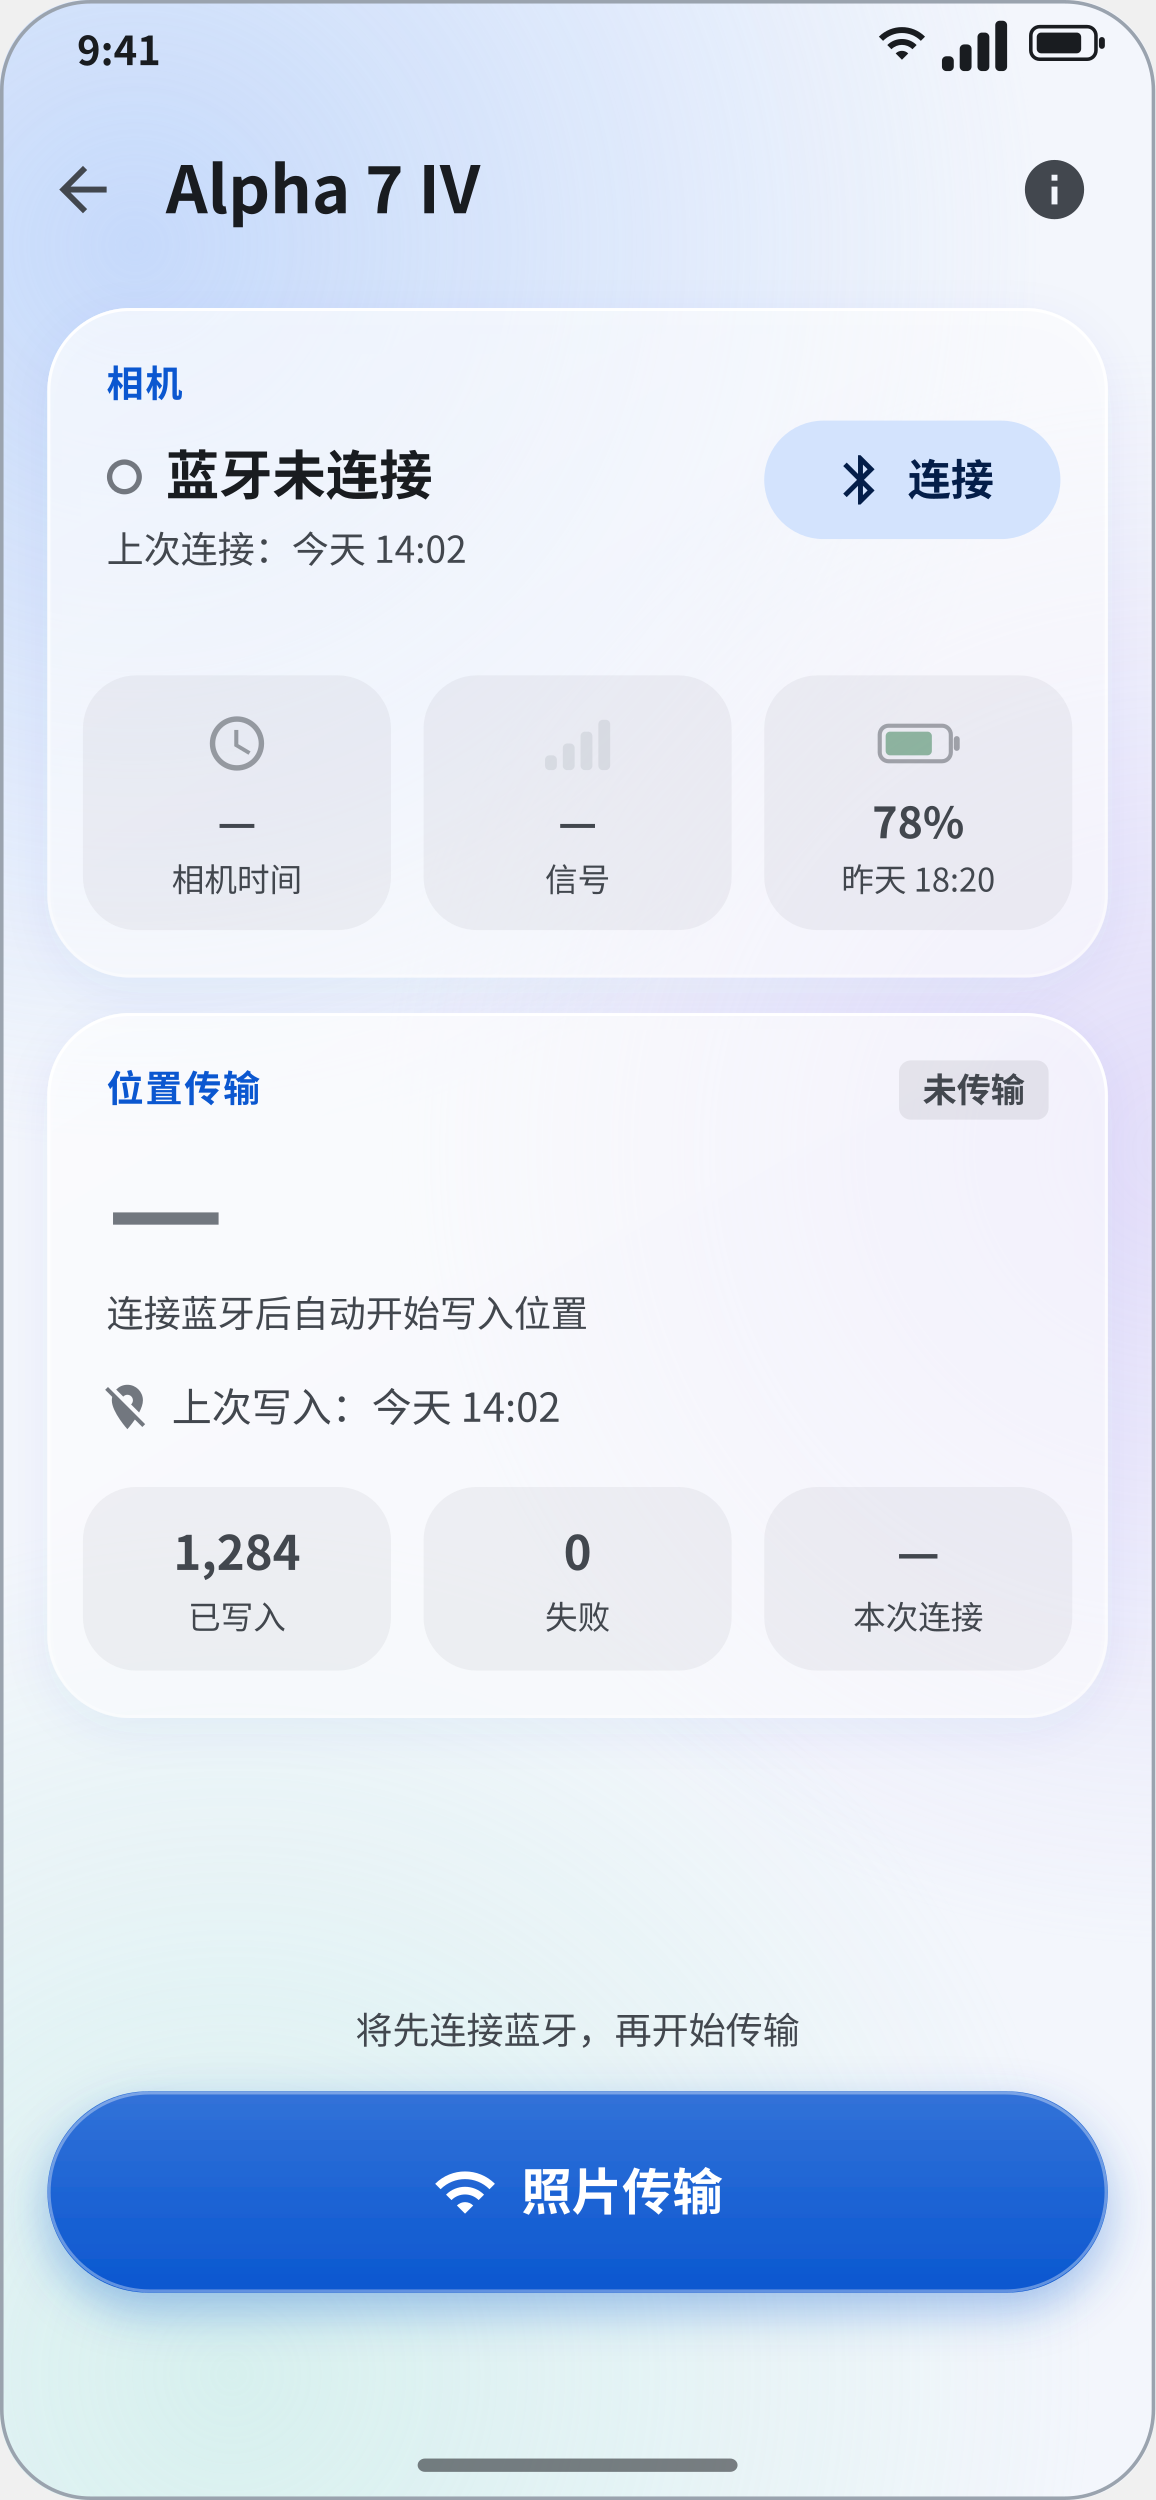
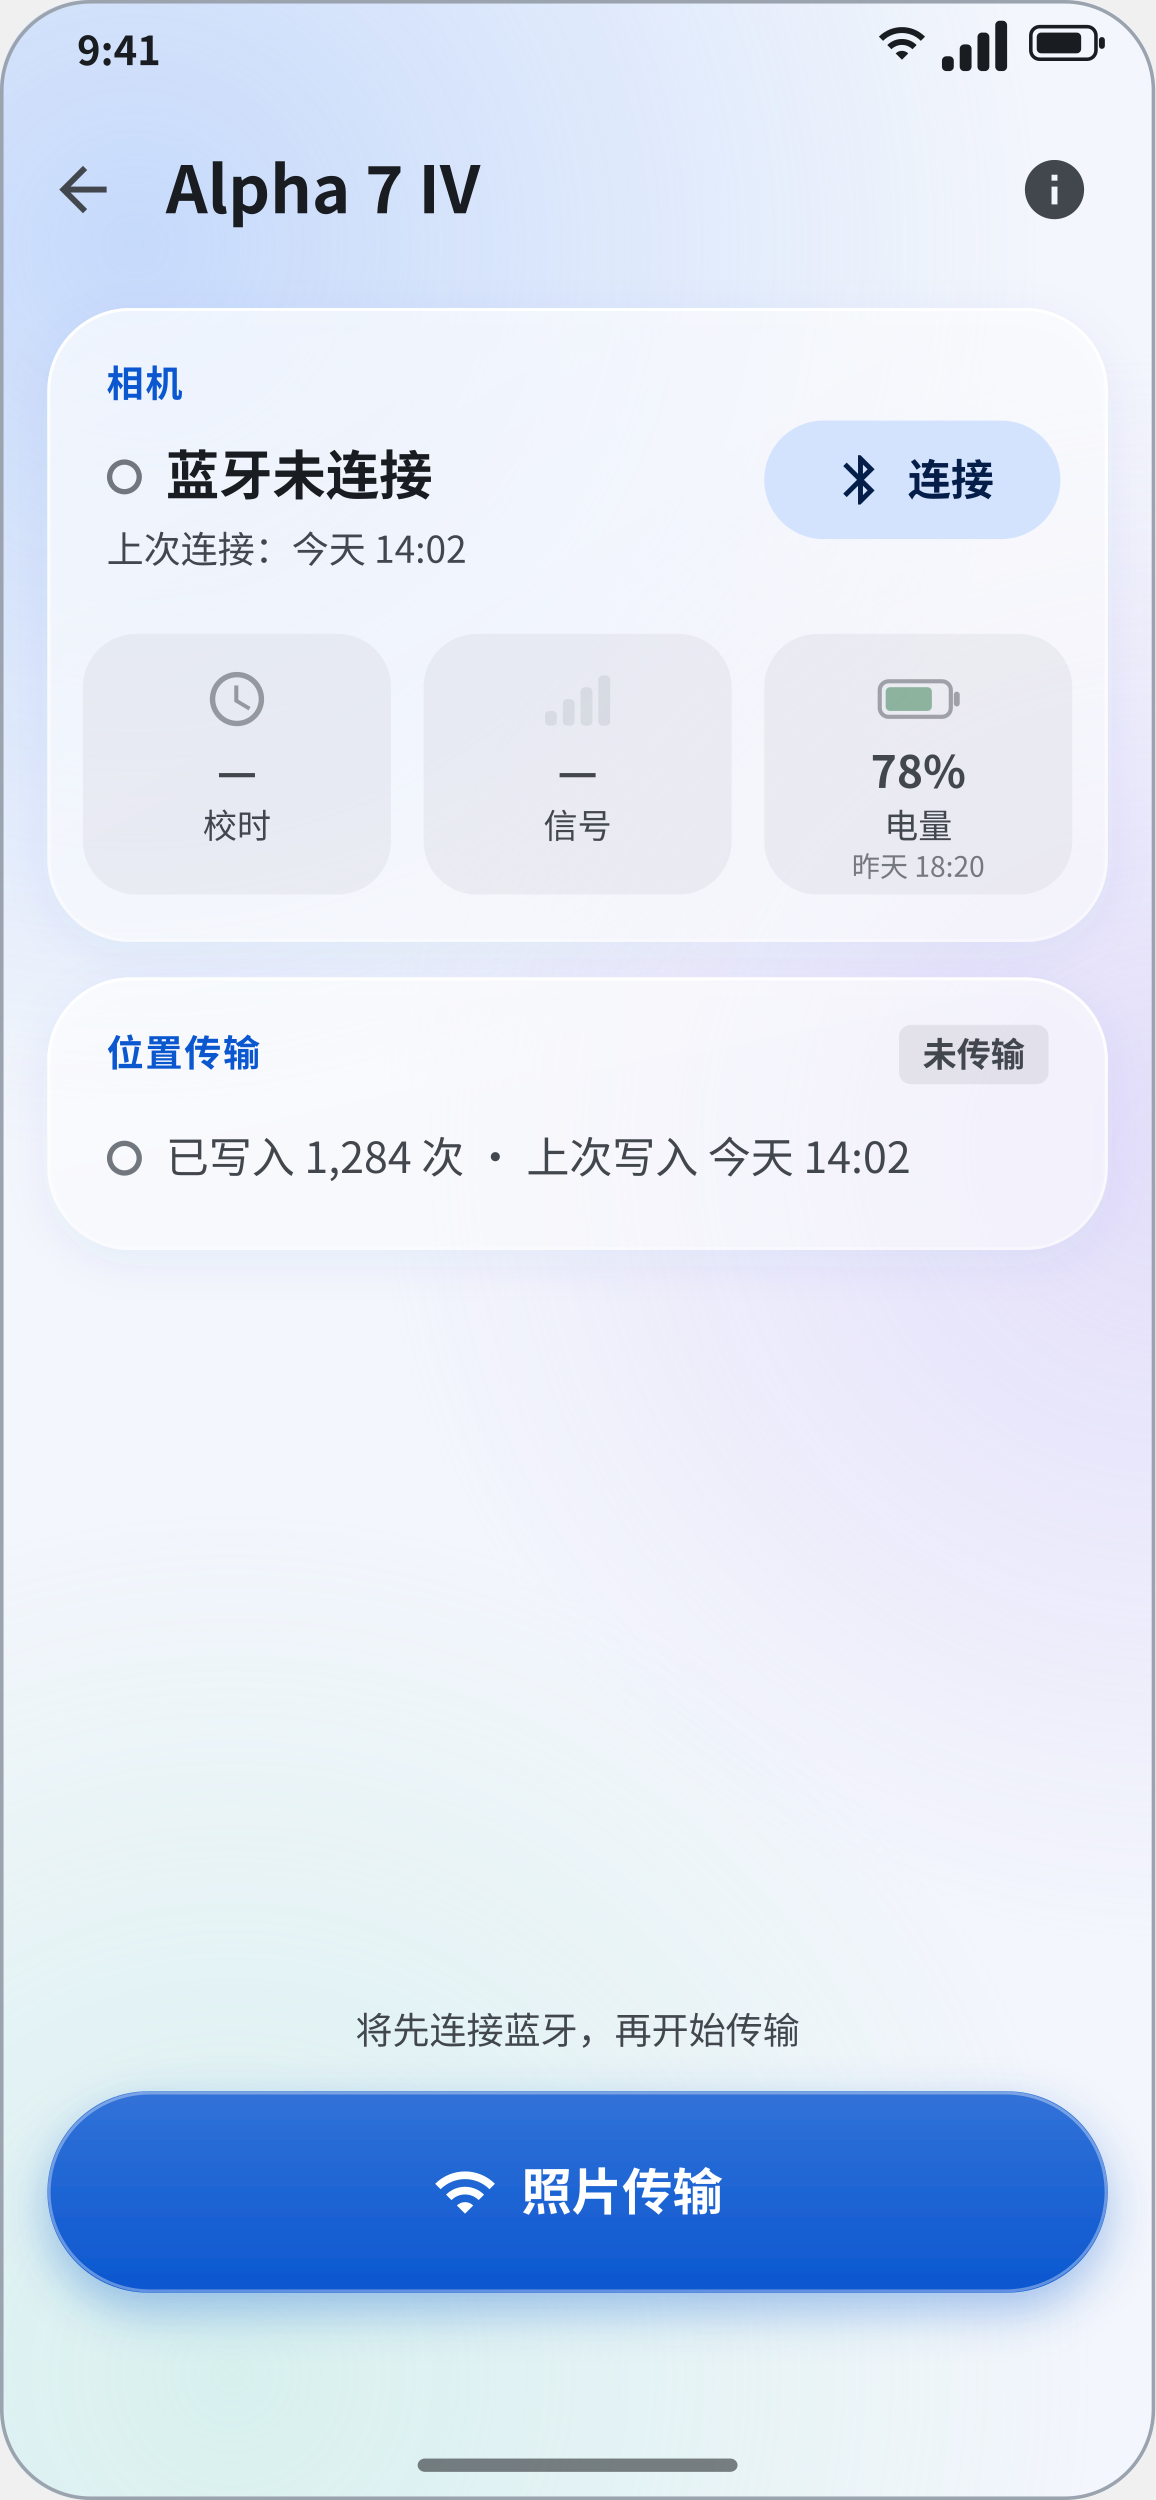
<svg xmlns="http://www.w3.org/2000/svg" width="390.0" height="844.0" viewBox="0 0 390 844" font-family="'Source Han Sans CN','Noto Sans CJK SC','Noto Sans CJK JP',sans-serif">
  <defs>
    <radialGradient id="bl1">
      <stop offset="0" stop-color="#A8C7FA" stop-opacity="1" />
      <stop offset="1" stop-color="#A8C7FA" stop-opacity="0" />
    </radialGradient>
    <radialGradient id="bl2">
      <stop offset="0" stop-color="#CDBDF7" stop-opacity="1" />
      <stop offset="1" stop-color="#CDBDF7" stop-opacity="0" />
    </radialGradient>
    <radialGradient id="bl3">
      <stop offset="0" stop-color="#A6E6D6" stop-opacity="1" />
      <stop offset="1" stop-color="#A6E6D6" stop-opacity="0" />
    </radialGradient>
    <linearGradient id="rim1" x1="0" y1="0" x2="0" y2="1">
      <stop offset="0" stop-color="#fff" stop-opacity="0.95" />
      <stop offset="1" stop-color="#fff" stop-opacity="0.35" />
    </linearGradient>
    <linearGradient id="sheen1" x1="0" y1="0" x2="0.9" y2="1">
      <stop offset="0" stop-color="#fff" stop-opacity="0.3" />
      <stop offset="0.55" stop-color="#fff" stop-opacity="0" />
    </linearGradient>
    <filter id="sh1" x="-30%" y="-30%" width="160%" height="180%">
      <feDropShadow dx="0" dy="4" stdDeviation="8.0" flood-color="#0B57D0" flood-opacity="0.1" />
    </filter>
    <linearGradient id="rim2" x1="0" y1="0" x2="0" y2="1">
      <stop offset="0" stop-color="#fff" stop-opacity="0.95" />
      <stop offset="1" stop-color="#fff" stop-opacity="0.4" />
    </linearGradient>
    <linearGradient id="sheen2" x1="0" y1="0" x2="0.9" y2="1">
      <stop offset="0" stop-color="#fff" stop-opacity="0.22" />
      <stop offset="0.55" stop-color="#fff" stop-opacity="0" />
    </linearGradient>
    <filter id="sh2" x="-30%" y="-30%" width="160%" height="180%">
      <feDropShadow dx="0" dy="6" stdDeviation="10.0" flood-color="#0A1F44" flood-opacity="0.18" />
    </filter>
    <linearGradient id="rim3" x1="0" y1="0" x2="0" y2="1">
      <stop offset="0" stop-color="#fff" stop-opacity="1.0" />
      <stop offset="1" stop-color="#fff" stop-opacity="0.45" />
    </linearGradient>
    <linearGradient id="sheen3" x1="0" y1="0" x2="0.9" y2="1">
      <stop offset="0" stop-color="#fff" stop-opacity="0.18" />
      <stop offset="0.55" stop-color="#fff" stop-opacity="0" />
    </linearGradient>
    <filter id="sh3" x="-30%" y="-30%" width="160%" height="180%">
      <feDropShadow dx="0" dy="12" stdDeviation="16.0" flood-color="#0A1F44" flood-opacity="0.24" />
    </filter>
    <linearGradient id="rimv" x1="0" y1="0" x2="0" y2="1">
      <stop offset="0" stop-color="#fff" stop-opacity="0.26" />
      <stop offset="1" stop-color="#fff" stop-opacity="0.08" />
    </linearGradient>
    <linearGradient id="sheenv" x1="0" y1="0" x2="0.9" y2="1">
      <stop offset="0" stop-color="#fff" stop-opacity="0.05" />
      <stop offset="0.55" stop-color="#fff" stop-opacity="0" />
    </linearGradient>
    <filter id="shv" x="-30%" y="-30%" width="160%" height="180%">
      <feDropShadow dx="0" dy="4" stdDeviation="8.0" flood-color="#000000" flood-opacity="0.4" />
    </filter>
    <linearGradient id="pbtn" x1="0" y1="0" x2="0" y2="1">
      <stop offset="0" stop-color="#3272D8" />
      <stop offset="1" stop-color="#0B57D0" />
    </linearGradient>
    <filter id="pglow" x="-30%" y="-40%" width="160%" height="220%">
      <feDropShadow dx="0" dy="6" stdDeviation="8" flood-color="#0B57D0" flood-opacity="0.34" />
    </filter>
    <linearGradient id="vtop" x1="0" y1="0" x2="0" y2="1">
      <stop offset="0" stop-color="#000" stop-opacity="0.72" />
      <stop offset="1" stop-color="#000" stop-opacity="0" />
    </linearGradient>
    <linearGradient id="vbot" x1="0" y1="1" x2="0" y2="0">
      <stop offset="0" stop-color="#000" stop-opacity="0.8" />
      <stop offset="1" stop-color="#000" stop-opacity="0" />
    </linearGradient>
    <filter id="blur6">
      <feGaussianBlur stdDeviation="6" />
    </filter>
    <filter id="blur3">
      <feGaussianBlur stdDeviation="3" />
    </filter>
  </defs>
  <clipPath id="pc">
    <rect width="390" height="844" rx="30" />
  </clipPath>
  <g clip-path="url(#pc)">
    <rect x="0" y="0" width="390" height="844" rx="0" fill="#F3F6FC" />
    <circle cx="47" cy="84" r="304" fill="url(#bl1)" opacity="0.6" />
    <circle cx="398" cy="388" r="273" fill="url(#bl2)" opacity="0.42" />
    <circle cx="78" cy="802" r="292" fill="url(#bl3)" opacity="0.36" />
    <text x="26" y="22" font-size="13.5" font-weight="600" fill="#191C20" text-anchor="start">9:41</text>
    <g opacity="1">
      <rect x="318" y="19" width="4" height="5" rx="1.5" fill="#191C20" />
      <rect x="324" y="15" width="4" height="9" rx="1.5" fill="#191C20" />
      <rect x="330" y="11" width="4" height="13" rx="1.5" fill="#191C20" />
      <rect x="336" y="7" width="4" height="17" rx="1.5" fill="#191C20" />
    </g>
    <path d="M1 9l2 2c4.97-4.97 13.03-4.97 18 0l2-2C16.93 2.93 7.08 2.93 1 9zm8 8l3 3 3-3c-1.65-1.66-4.34-1.66-6 0zm-4-4l2 2c2.76-2.76 7.24-2.76 10 0l2-2C15.14 9.14 8.87 9.14 5 13z" transform="translate(296,6) scale(0.7083)" fill="#191C20" />
    <rect x="348" y="9" width="22" height="11" rx="3" fill="none" stroke="#191C20" stroke-width="1.2" />
    <rect x="350" y="11" width="15" height="7" rx="1.5" fill="#191C20" />
    <rect x="371" y="12.5" width="2" height="4" rx="1" fill="#191C20" />
    <path d="M20 11H7.83l5.59-5.59L12 4l-8 8 8 8 1.41-1.41L7.83 13H20v-2z" transform="translate(16,52) scale(1)" fill="#42474E" />
    <text x="56" y="72" font-size="22" font-weight="600" fill="#191C20" text-anchor="start">Alpha 7 IV</text>
    <path d="M12 2C6.48 2 2 6.48 2 12s4.48 10 10 10 10-4.48 10-10S17.52 2 12 2zm1 15h-2v-6h2v6zm0-8h-2V7h2v2z" transform="translate(344,52) scale(1)" fill="#42474E" />
-     <rect x="16" y="104" width="358" height="226" rx="28" fill="#FFFFFF" fill-opacity="0.58" filter="url(#sh1)" />
-     <rect x="16" y="104" width="358" height="226" rx="28" fill="url(#sheen1)" />
-     <rect x="16.5" y="104.5" width="357" height="225" rx="27.5" fill="none" stroke="url(#rim1)" stroke-width="1" />
+     <rect x="16" y="104" width="358" height="214" rx="28" fill="#FFFFFF" fill-opacity="0.58" filter="url(#sh1)" />
+     <rect x="16" y="104" width="358" height="214" rx="28" fill="url(#sheen1)" />
+     <rect x="16.5" y="104.5" width="357" height="213" rx="27.5" fill="none" stroke="url(#rim1)" stroke-width="1" />
    <text x="36" y="134" font-size="12.5" font-weight="600" fill="#0B57D0" text-anchor="start" letter-spacing="0.6">相机</text>
    <circle cx="42" cy="161" r="5" fill="none" stroke="#72777F" stroke-width="1.8" />
    <text x="56" y="167" font-size="18" font-weight="600" fill="#191C20" text-anchor="start">蓝牙未连接</text>
    <text x="36" y="190" font-size="12.5" font-weight="400" fill="#42474E" text-anchor="start">上次连接：今天 14:02</text>
    <rect x="258" y="142" width="100" height="40" rx="20.0" fill="#D3E3FD" />
    <path d="M17.71 7.71L12 2h-1v7.59L6.41 5 5 6.41 10.59 12 5 17.59 6.41 19 11 14.41V22h1l5.71-5.71-4.3-4.29 4.3-4.29zM13 5.83l1.88 1.88L13 9.59V5.83zm1.88 10.46L13 18.17v-3.76l1.88 1.88z" transform="translate(280.5,152.0) scale(0.8333)" fill="#041E49" />
    <text x="306.5" y="167.22" font-size="14.5" font-weight="600" fill="#041E49" text-anchor="start">连接</text>
-     <rect x="28" y="228" width="104" height="86" rx="18" fill="#191C20" opacity="0.05" />
-     <path d="M11.99 2C6.47 2 2 6.48 2 12s4.47 10 9.99 10C17.52 22 22 17.52 22 12S17.52 2 11.99 2zM12 20c-4.42 0-8-3.58-8-8s3.58-8 8-8 8 3.58 8 8-3.58 8-8 8zm.5-13H11v6l5.25 3.15.75-1.23-4.5-2.67z" transform="translate(69.0,240) scale(0.9167)" fill="#42474E" opacity="0.5" />
-     <text x="80.0" y="283" font-size="14.5" font-weight="600" fill="#42474E" text-anchor="middle">—</text>
-     <text x="80.0" y="301" font-size="11" font-weight="400" fill="#42474E" text-anchor="middle">相机时间</text>
-     <rect x="143" y="228" width="104" height="86" rx="18" fill="#191C20" opacity="0.05" />
+     <rect x="28" y="214" width="104" height="88" rx="18" fill="#191C20" opacity="0.05" />
+     <path d="M11.99 2C6.47 2 2 6.48 2 12s4.47 10 9.99 10C17.52 22 22 17.52 22 12S17.52 2 11.99 2zM12 20c-4.42 0-8-3.58-8-8s3.58-8 8-8 8 3.58 8 8-3.58 8-8 8zm.5-13H11v6l5.25 3.15.75-1.23-4.5-2.67z" transform="translate(69.0,225) scale(0.9167)" fill="#42474E" opacity="0.5" />
+     <text x="80.0" y="266" font-size="15" font-weight="600" fill="#42474E" text-anchor="middle">—</text>
+     <text x="80.0" y="283" font-size="11.5" font-weight="400" fill="#42474E" text-anchor="middle">校时</text>
+     <rect x="143" y="214" width="104" height="88" rx="18" fill="#191C20" opacity="0.05" />
    <g opacity="0.45">
-       <rect x="184.0" y="255" width="4" height="5" rx="1.5" fill="#C2C7CF" />
-       <rect x="190.0" y="251" width="4" height="9" rx="1.5" fill="#C2C7CF" />
-       <rect x="196.0" y="247" width="4" height="13" rx="1.5" fill="#C2C7CF" />
-       <rect x="202.0" y="243" width="4" height="17" rx="1.5" fill="#C2C7CF" />
+       <rect x="184.0" y="240" width="4" height="5" rx="1.5" fill="#C2C7CF" />
+       <rect x="190.0" y="236" width="4" height="9" rx="1.5" fill="#C2C7CF" />
+       <rect x="196.0" y="232" width="4" height="13" rx="1.5" fill="#C2C7CF" />
+       <rect x="202.0" y="228" width="4" height="17" rx="1.5" fill="#C2C7CF" />
    </g>
-     <text x="195.0" y="283" font-size="14.5" font-weight="600" fill="#42474E" text-anchor="middle">—</text>
-     <text x="195.0" y="301" font-size="11" font-weight="400" fill="#42474E" text-anchor="middle">信号</text>
-     <rect x="258" y="228" width="104" height="86" rx="18" fill="#191C20" opacity="0.05" />
+     <text x="195.0" y="266" font-size="15" font-weight="600" fill="#42474E" text-anchor="middle">—</text>
+     <text x="195.0" y="283" font-size="11.5" font-weight="400" fill="#42474E" text-anchor="middle">信号</text>
+     <rect x="258" y="214" width="104" height="88" rx="18" fill="#191C20" opacity="0.05" />
    <g opacity="0.45">
-       <rect x="297.0" y="245" width="24" height="12" rx="3" fill="none" stroke="#42474E" stroke-width="1.4" />
-       <rect x="322.0" y="248.5" width="2" height="5" rx="1" fill="#42474E" />
-       <rect x="299.0" y="247" width="15.6" height="8" rx="1.5" fill="#1B6E3A" />
+       <rect x="297.0" y="230" width="24" height="12" rx="3" fill="none" stroke="#42474E" stroke-width="1.4" />
+       <rect x="322.0" y="233.5" width="2" height="5" rx="1" fill="#42474E" />
+       <rect x="299.0" y="232" width="15.6" height="8" rx="1.5" fill="#1B6E3A" />
    </g>
-     <text x="310.0" y="283" font-size="14.5" font-weight="600" fill="#42474E" text-anchor="middle">78%</text>
-     <text x="310.0" y="301" font-size="11" font-weight="400" fill="#42474E" text-anchor="middle">昨天 18:20</text>
-     <rect x="16" y="342" width="358" height="238" rx="28" fill="#FFFFFF" fill-opacity="0.58" filter="url(#sh1)" />
-     <rect x="16" y="342" width="358" height="238" rx="28" fill="url(#sheen1)" />
-     <rect x="16.5" y="342.5" width="357" height="237" rx="27.5" fill="none" stroke="url(#rim1)" stroke-width="1" />
-     <text x="36" y="372" font-size="12.5" font-weight="600" fill="#0B57D0" text-anchor="start" letter-spacing="0.6">位置传输</text>
-     <rect x="303.5" y="358" width="50.5" height="20" rx="4" fill="#191C20" opacity="0.08" />
-     <text x="311.5" y="372.14" font-size="11.5" font-weight="600" fill="#42474E" text-anchor="start">未传输</text>
-     <text x="36" y="424" font-size="44" font-weight="700" fill="#72777F" text-anchor="start">—</text>
-     <text x="36" y="448" font-size="12.5" font-weight="400" fill="#42474E" text-anchor="start">连接蓝牙后自动开始写入位置</text>
-     <path d="M12 6.5c1.38 0 2.5 1.12 2.5 2.5 0 .74-.33 1.39-.83 1.85l3.63 3.63c.98-1.86 1.7-3.8 1.7-5.48 0-3.87-3.13-7-7-7-1.98 0-3.76.83-5.04 2.15l3.19 3.19c.46-.52 1.11-.84 1.85-.84zm4.37 9.6l-4.63-4.63-.11-.11L3.27 3 2 4.27l3.18 3.18C5.07 7.95 5 8.47 5 9c0 5.25 7 13 7 13s1.67-1.85 3.38-4.35L18.73 21 20 19.73l-3.63-3.63z" transform="translate(34,466) scale(0.75)" fill="#72777F" />
-     <text x="58" y="480" font-size="13.5" font-weight="400" fill="#42474E" text-anchor="start">上次写入：今天 14:02</text>
-     <rect x="28" y="502" width="104" height="62" rx="18" fill="#191C20" opacity="0.05" />
-     <text x="80" y="530" font-size="16" font-weight="600" fill="#42474E" text-anchor="middle">1,284</text>
-     <text x="80" y="550" font-size="11" font-weight="400" fill="#42474E" text-anchor="middle">已写入</text>
-     <rect x="143" y="502" width="104" height="62" rx="18" fill="#191C20" opacity="0.05" />
-     <text x="195" y="530" font-size="16" font-weight="600" fill="#42474E" text-anchor="middle">0</text>
-     <text x="195" y="550" font-size="11" font-weight="400" fill="#42474E" text-anchor="middle">失败</text>
-     <rect x="258" y="502" width="104" height="62" rx="18" fill="#191C20" opacity="0.05" />
-     <text x="310" y="530" font-size="16" font-weight="600" fill="#42474E" text-anchor="middle">—</text>
-     <text x="310" y="550" font-size="11" font-weight="400" fill="#42474E" text-anchor="middle">本次连接</text>
+     <text x="310.0" y="266" font-size="15" font-weight="600" fill="#42474E" text-anchor="middle">78%</text>
+     <text x="310.0" y="283" font-size="11.5" font-weight="400" fill="#42474E" text-anchor="middle">电量</text>
+     <text x="310.0" y="296" font-size="9.5" font-weight="400" fill="#42474E" text-anchor="middle" opacity="0.7">昨天 18:20</text>
+     <rect x="16" y="330" width="358" height="92" rx="28" fill="#FFFFFF" fill-opacity="0.58" filter="url(#sh1)" />
+     <rect x="16" y="330" width="358" height="92" rx="28" fill="url(#sheen1)" />
+     <rect x="16.5" y="330.5" width="357" height="91" rx="27.5" fill="none" stroke="url(#rim1)" stroke-width="1" />
+     <text x="36" y="360" font-size="12.5" font-weight="600" fill="#0B57D0" text-anchor="start" letter-spacing="0.6">位置传输</text>
+     <rect x="303.5" y="346" width="50.5" height="20" rx="4" fill="#191C20" opacity="0.08" />
+     <text x="311.5" y="360.14" font-size="11.5" font-weight="600" fill="#42474E" text-anchor="start">未传输</text>
+     <circle cx="42" cy="391" r="5" fill="none" stroke="#72777F" stroke-width="1.8" />
+     <text x="56" y="396" font-size="14.5" font-weight="400" fill="#42474E" text-anchor="start">已写入 1,284 次 · 上次写入 今天 14:02</text>
    <text x="195" y="690" font-size="12.5" font-weight="400" fill="#42474E" text-anchor="middle">将先连接蓝牙，再开始传输</text>
    <rect x="16" y="706" width="358" height="68" rx="34.0" fill="url(#pbtn)" filter="url(#pglow)" />
    <rect x="16.6" y="706.6" width="356.8" height="66.8" rx="34.0" fill="none" stroke="#fff" stroke-opacity="0.35" stroke-width="1" />
    <path d="M1 9l2 2c4.97-4.97 13.03-4.97 18 0l2-2C16.93 2.93 7.08 2.93 1 9zm8 8l3 3 3-3c-1.65-1.66-4.34-1.66-6 0zm-4-4l2 2c2.76-2.76 7.24-2.76 10 0l2-2C15.14 9.14 8.87 9.14 5 13z" transform="translate(146.0,729.0) scale(0.9167)" fill="#FFFFFF" />
    <text x="176.0" y="746.12" font-size="17" font-weight="600" fill="#FFFFFF" text-anchor="start">照片传输</text>
    <rect x="141.0" y="830" width="108" height="4.5" rx="2.5" fill="#191C20" opacity="0.55" />
  </g>
  <rect x="0.6" y="0.6" width="388.8" height="842.8" rx="30" fill="none" stroke="#9AA3AE" stroke-width="1.2" />
</svg>
